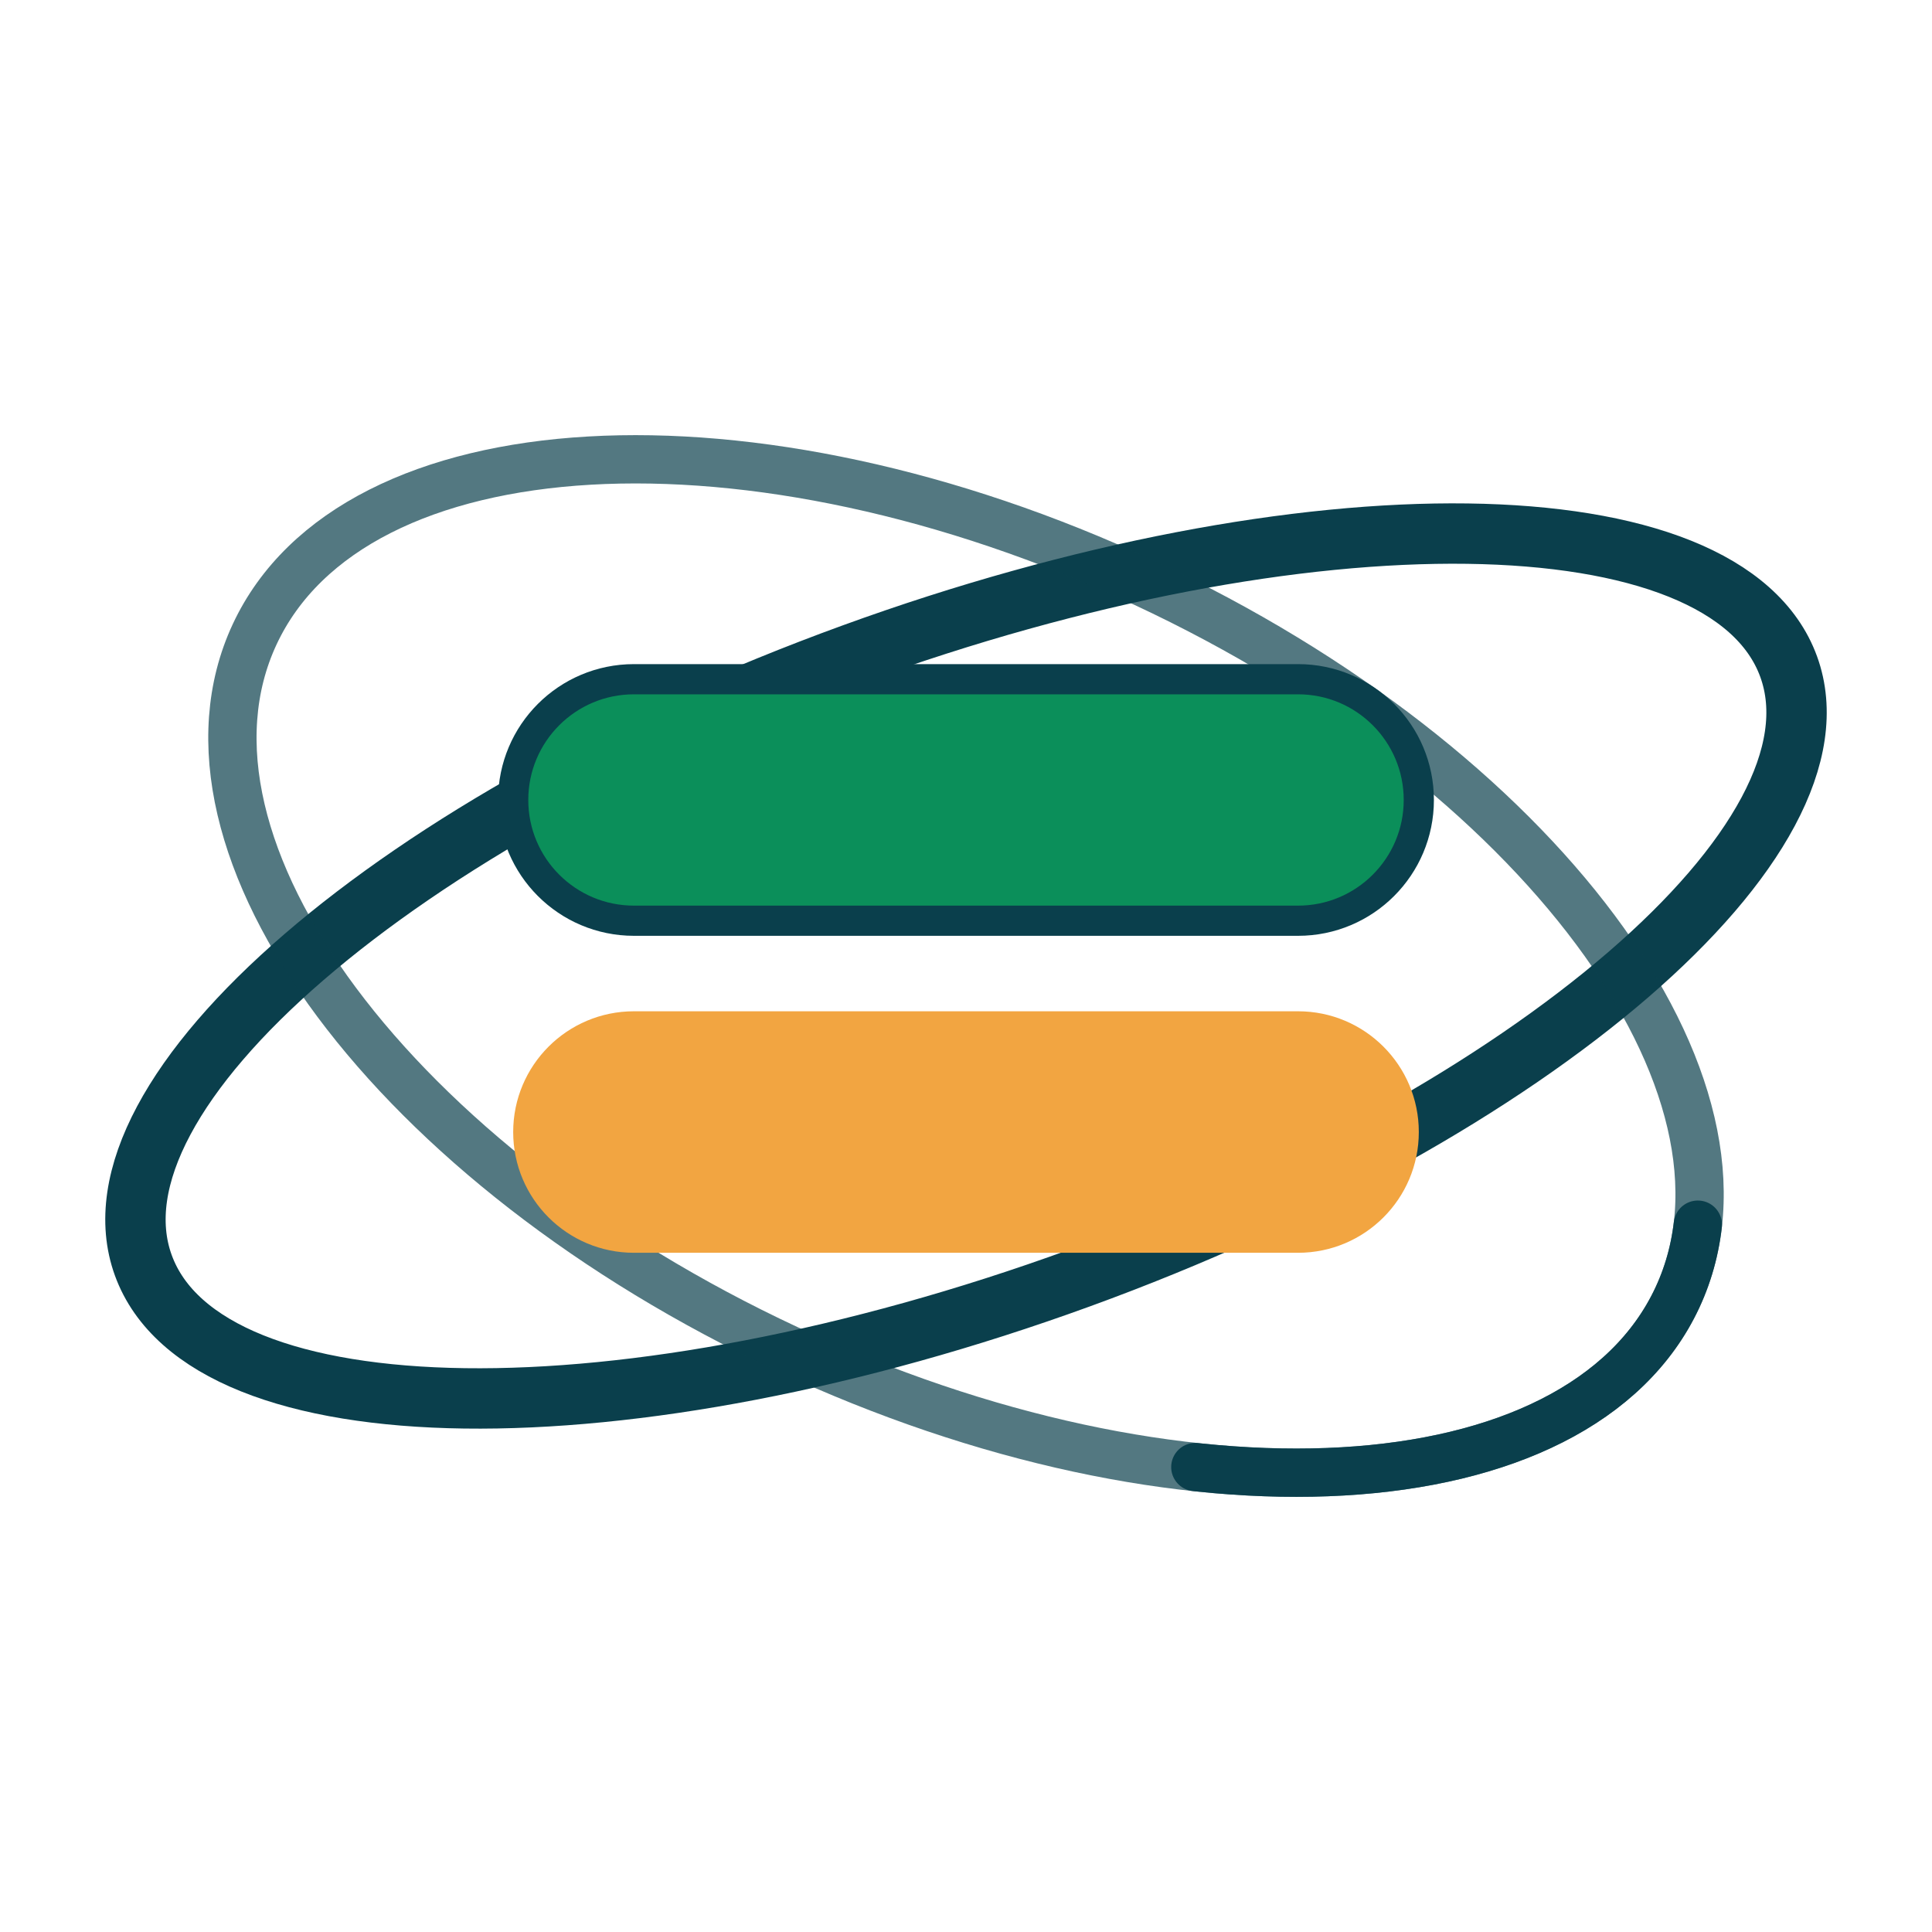
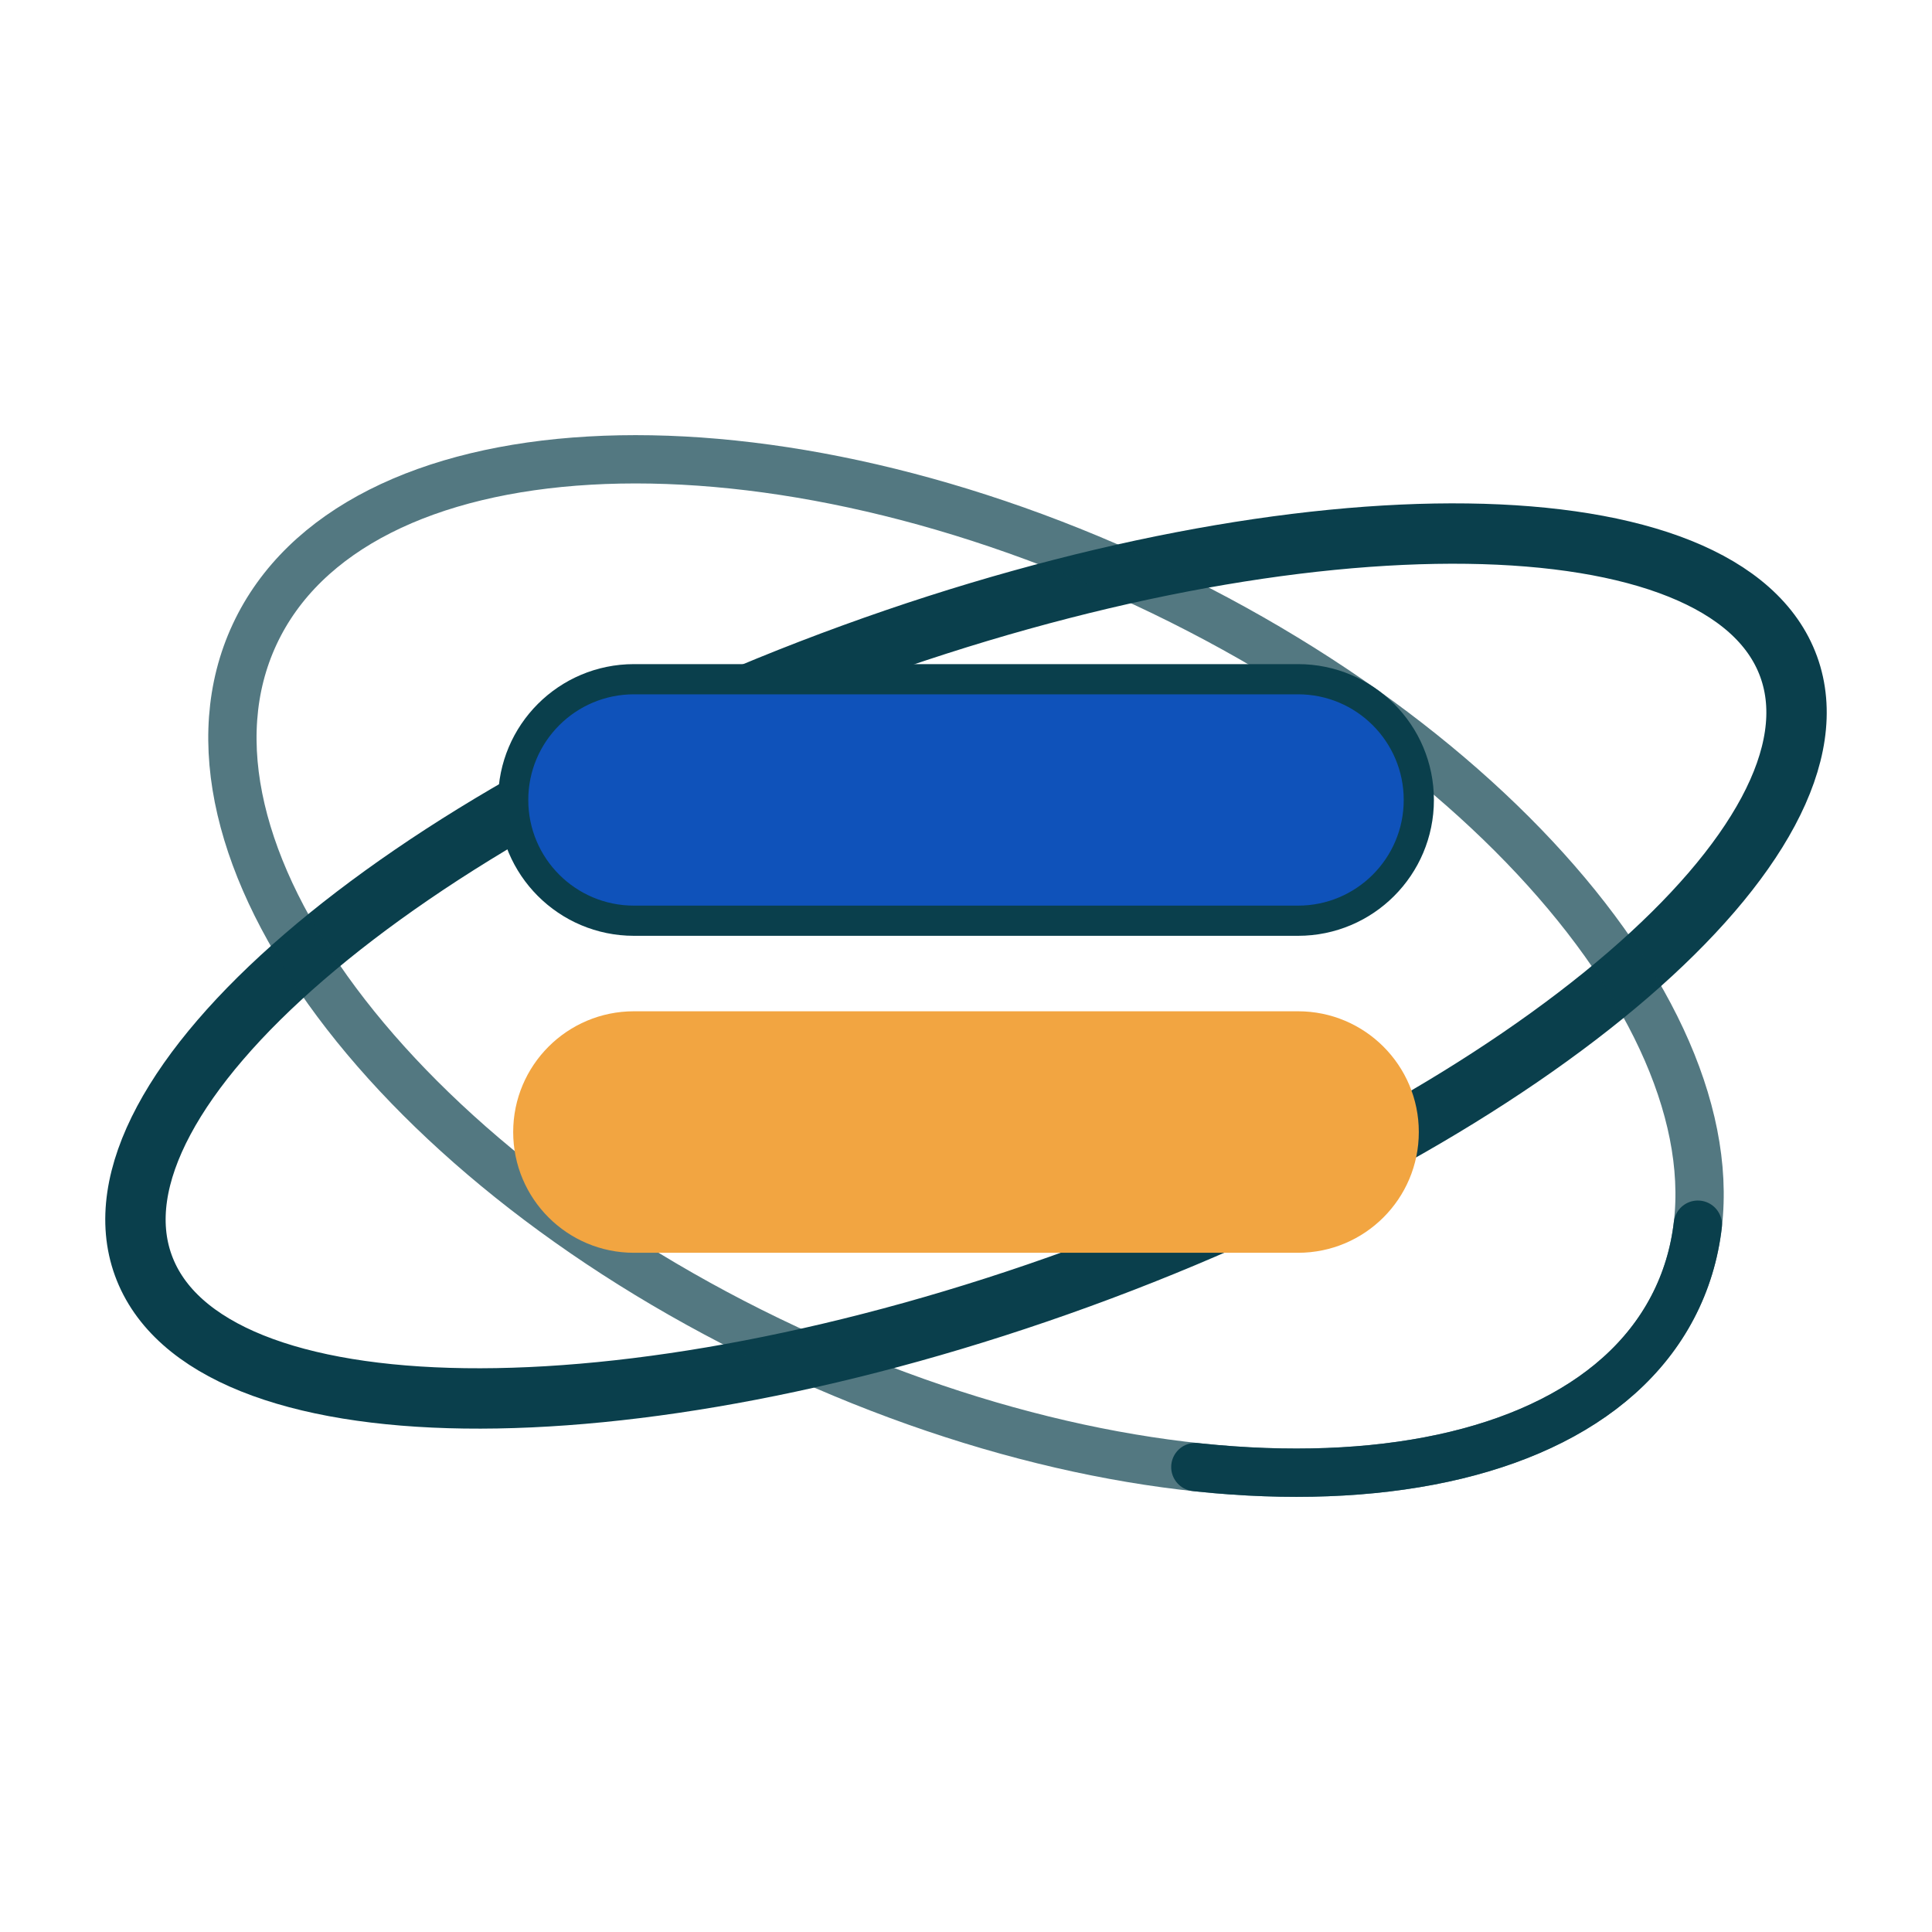
<svg xmlns="http://www.w3.org/2000/svg" viewBox="0 0 64 64" width="64" height="64" role="img" aria-labelledby="dm-t">
  <style>
    #dm-sat{offset-path:path('M61,32 A29,11 0 1,1 3,32 A29,11 0 1,1 61,32');offset-rotate:0deg;animation:dm-orbit 22.84s linear -14.12s infinite}
    #dm-sweep{animation:dm-sweep 8.72s linear -2.06s infinite}
    @keyframes dm-orbit{from{offset-distance:0%}to{offset-distance:100%}}
    @keyframes dm-sweep{to{stroke-dashoffset:-126}}
    @media (prefers-reduced-motion:reduce){#dm-sat,#dm-sweep{animation:none}}
  </style>
  <g id="dm-rings" fill="none" stroke-linecap="round">
    <ellipse id="dm-ring1" cx="32" cy="32" rx="29" ry="11" stroke="#0A3F4C" stroke-width="2" transform="rotate(-20 32 32)" />
    <g transform="rotate(25 32 32)">
      <ellipse id="dm-ring2" cx="32" cy="32" rx="26" ry="14" stroke="#0A3F4C" stroke-width="1.6" opacity="0.7" />
      <ellipse id="dm-sweep" cx="32" cy="32" rx="26" ry="14" stroke="#0A3F4C" stroke-width="1.6" stroke-dasharray="18 108" />
    </g>
  </g>
  <g id="dm-bars">
-     <rect id="dm-bar-top" x="17" y="22.5" width="30" height="8" rx="4" fill="#0B8F5A" stroke="#0A3F4C" stroke-width="1" />
+     <rect id="dm-bar-top" x="17" y="22.5" width="30" height="8" rx="4" fill="#0F52BA" stroke="#0A3F4C" stroke-width="1" />
    <rect id="dm-bar-bot" x="17" y="33.5" width="30" height="8" rx="4" fill="#F2A541" />
  </g>
  <g transform="rotate(-20 32 32)">
    <circle id="dm-sat" cx="0" cy="0" r="3.2" fill="#F2A541" stroke="#0A3F4C" stroke-width="1" />
  </g>
</svg>
